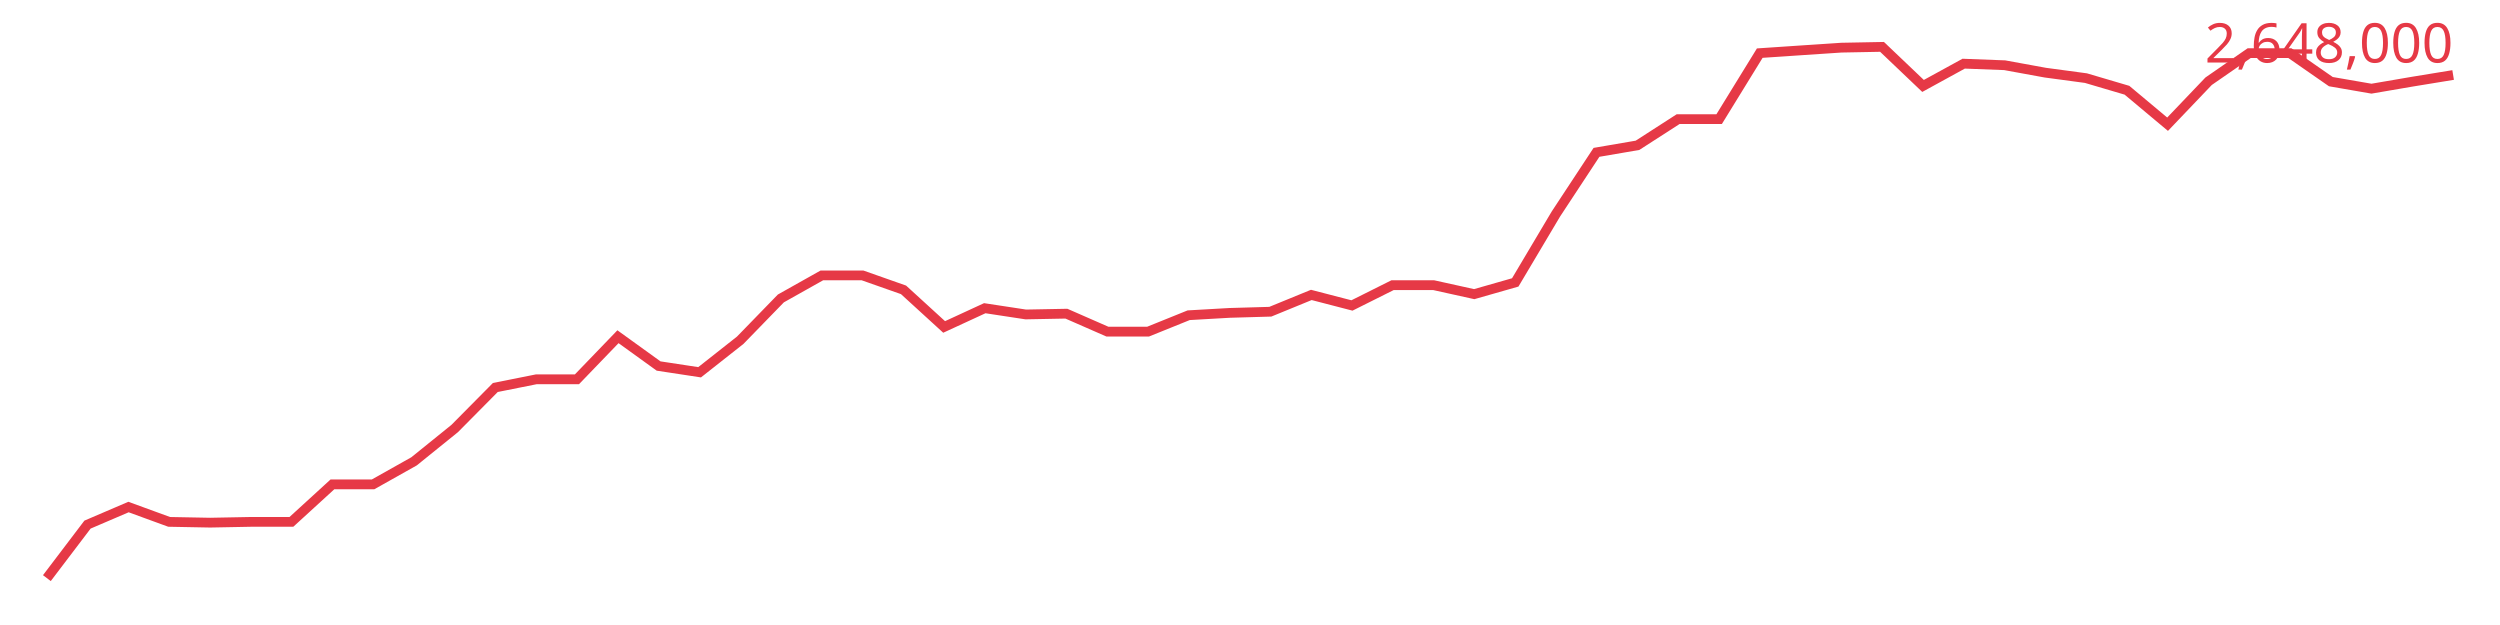
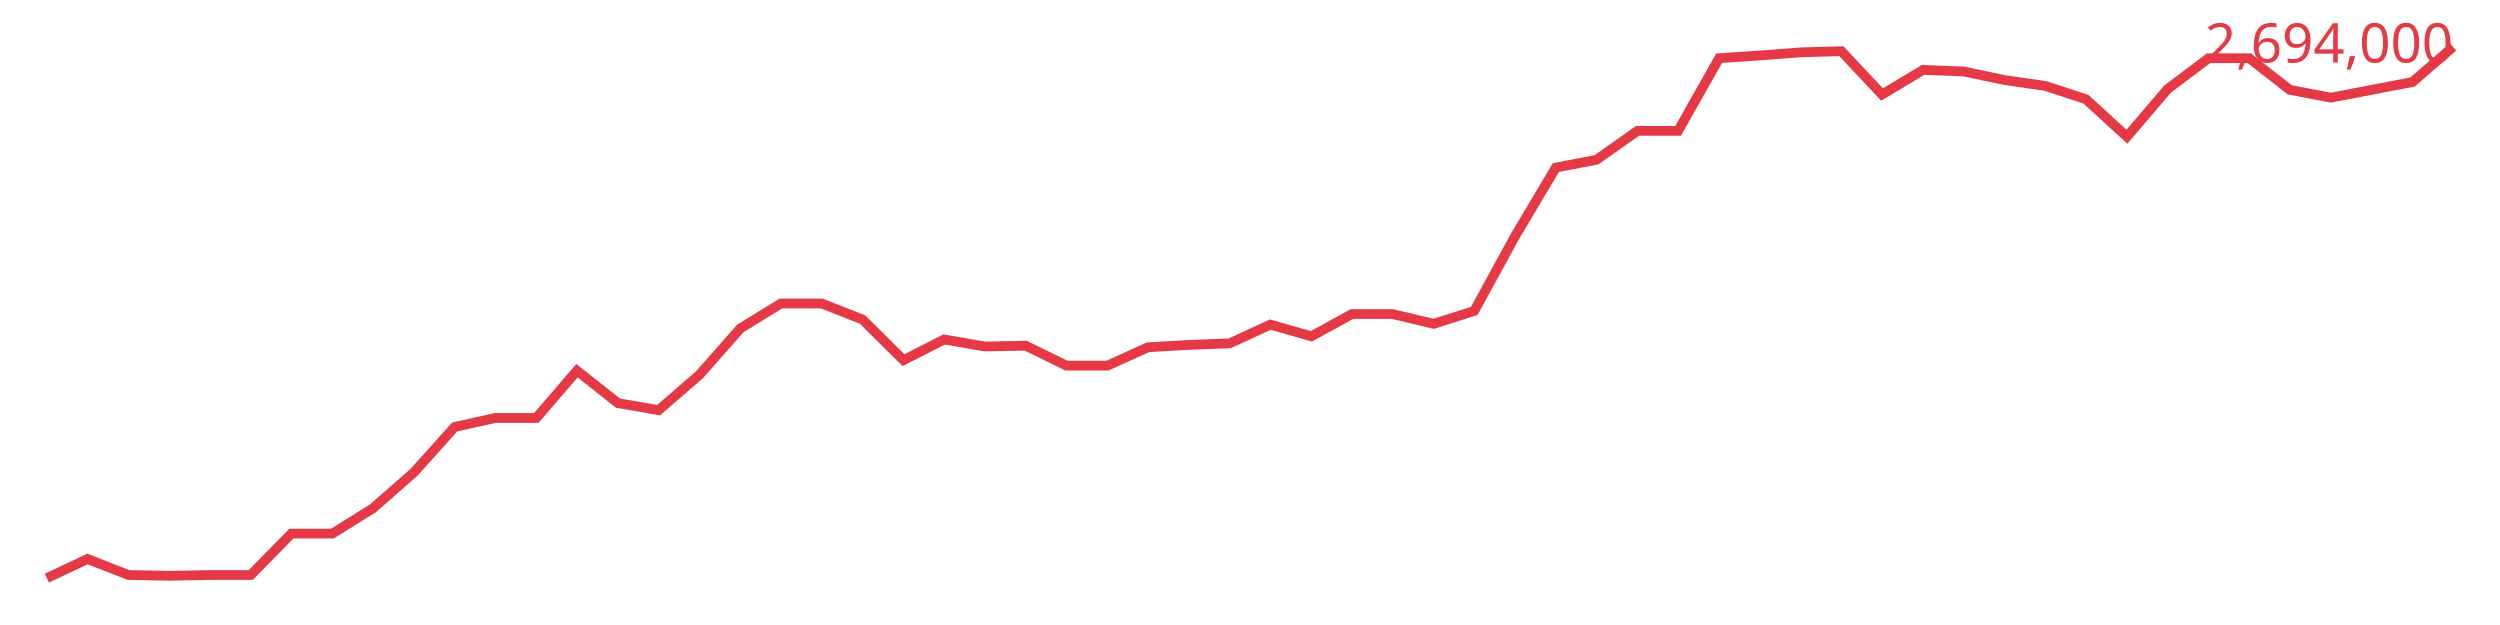
<svg xmlns="http://www.w3.org/2000/svg" viewBox="0 0 640 160" font-family="sans-serif">
-   <polyline fill="none" stroke="#e63946" stroke-width="2.5" points="12.0,148.0 22.4,134.3 32.9,129.8 43.3,133.6 53.8,133.8 64.2,133.6 74.6,133.6 85.1,124.0 95.5,124.0 106.0,118.1 116.4,109.7 126.8,99.2 137.3,97.1 147.7,97.1 158.2,86.2 168.6,93.7 179.1,95.3 189.5,87.1 199.9,76.4 210.4,70.5 220.8,70.5 231.3,74.2 241.7,83.7 252.1,78.9 262.6,80.5 273.0,80.3 283.5,84.9 293.9,84.9 304.3,80.7 314.8,80.1 325.2,79.8 335.7,75.5 346.1,78.2 356.5,73.0 367.0,73.0 377.4,75.3 387.9,72.3 398.3,54.8 408.7,39.0 419.2,37.2 429.6,30.5 440.1,30.5 450.5,13.6 460.9,12.9 471.4,12.2 481.8,12.0 492.3,22.0 502.7,16.3 513.2,16.7 523.6,18.6 534.0,20.0 544.5,23.1 554.9,31.8 565.4,20.8 575.8,13.6 586.2,13.6 596.7,20.9 607.1,22.7 617.6,20.9 628.0,19.2" />
-   <text x="628" y="16" text-anchor="end" font-size="14" fill="#e63946">2,648,000</text>
+   <polyline fill="none" stroke="#e63946" stroke-width="2.5" points="12.0,148.0 22.4,143.1 32.9,147.2 43.3,147.4 53.8,147.2 64.2,147.2 74.6,136.6 85.1,136.6 95.5,130.1 106.0,120.9 116.4,109.3 126.8,107.0 137.3,107.0 147.7,94.9 158.2,103.2 168.6,105.0 179.1,95.9 189.5,84.1 199.9,77.7 210.4,77.7 220.8,81.8 231.3,92.2 241.7,86.9 252.1,88.7 262.6,88.5 273.0,93.6 283.5,93.6 293.9,88.9 304.3,88.3 314.8,87.9 325.2,83.1 335.7,86.1 346.1,80.4 356.5,80.4 367.0,82.9 377.4,79.6 387.9,60.4 398.3,42.9 408.7,40.9 419.2,33.5 429.6,33.5 440.1,14.9 450.5,14.2 460.9,13.4 471.4,13.1 481.8,24.2 492.3,17.9 502.7,18.3 513.2,20.5 523.6,22.0 534.0,25.4 544.5,35.0 554.9,22.8 565.4,14.9 575.8,14.9 586.2,23.0 596.7,25.0 607.1,23.0 617.6,21.0 628.0,12.0" />
+   <text x="628" y="16" text-anchor="end" font-size="14" fill="#e63946">2,694,000</text>
</svg>
